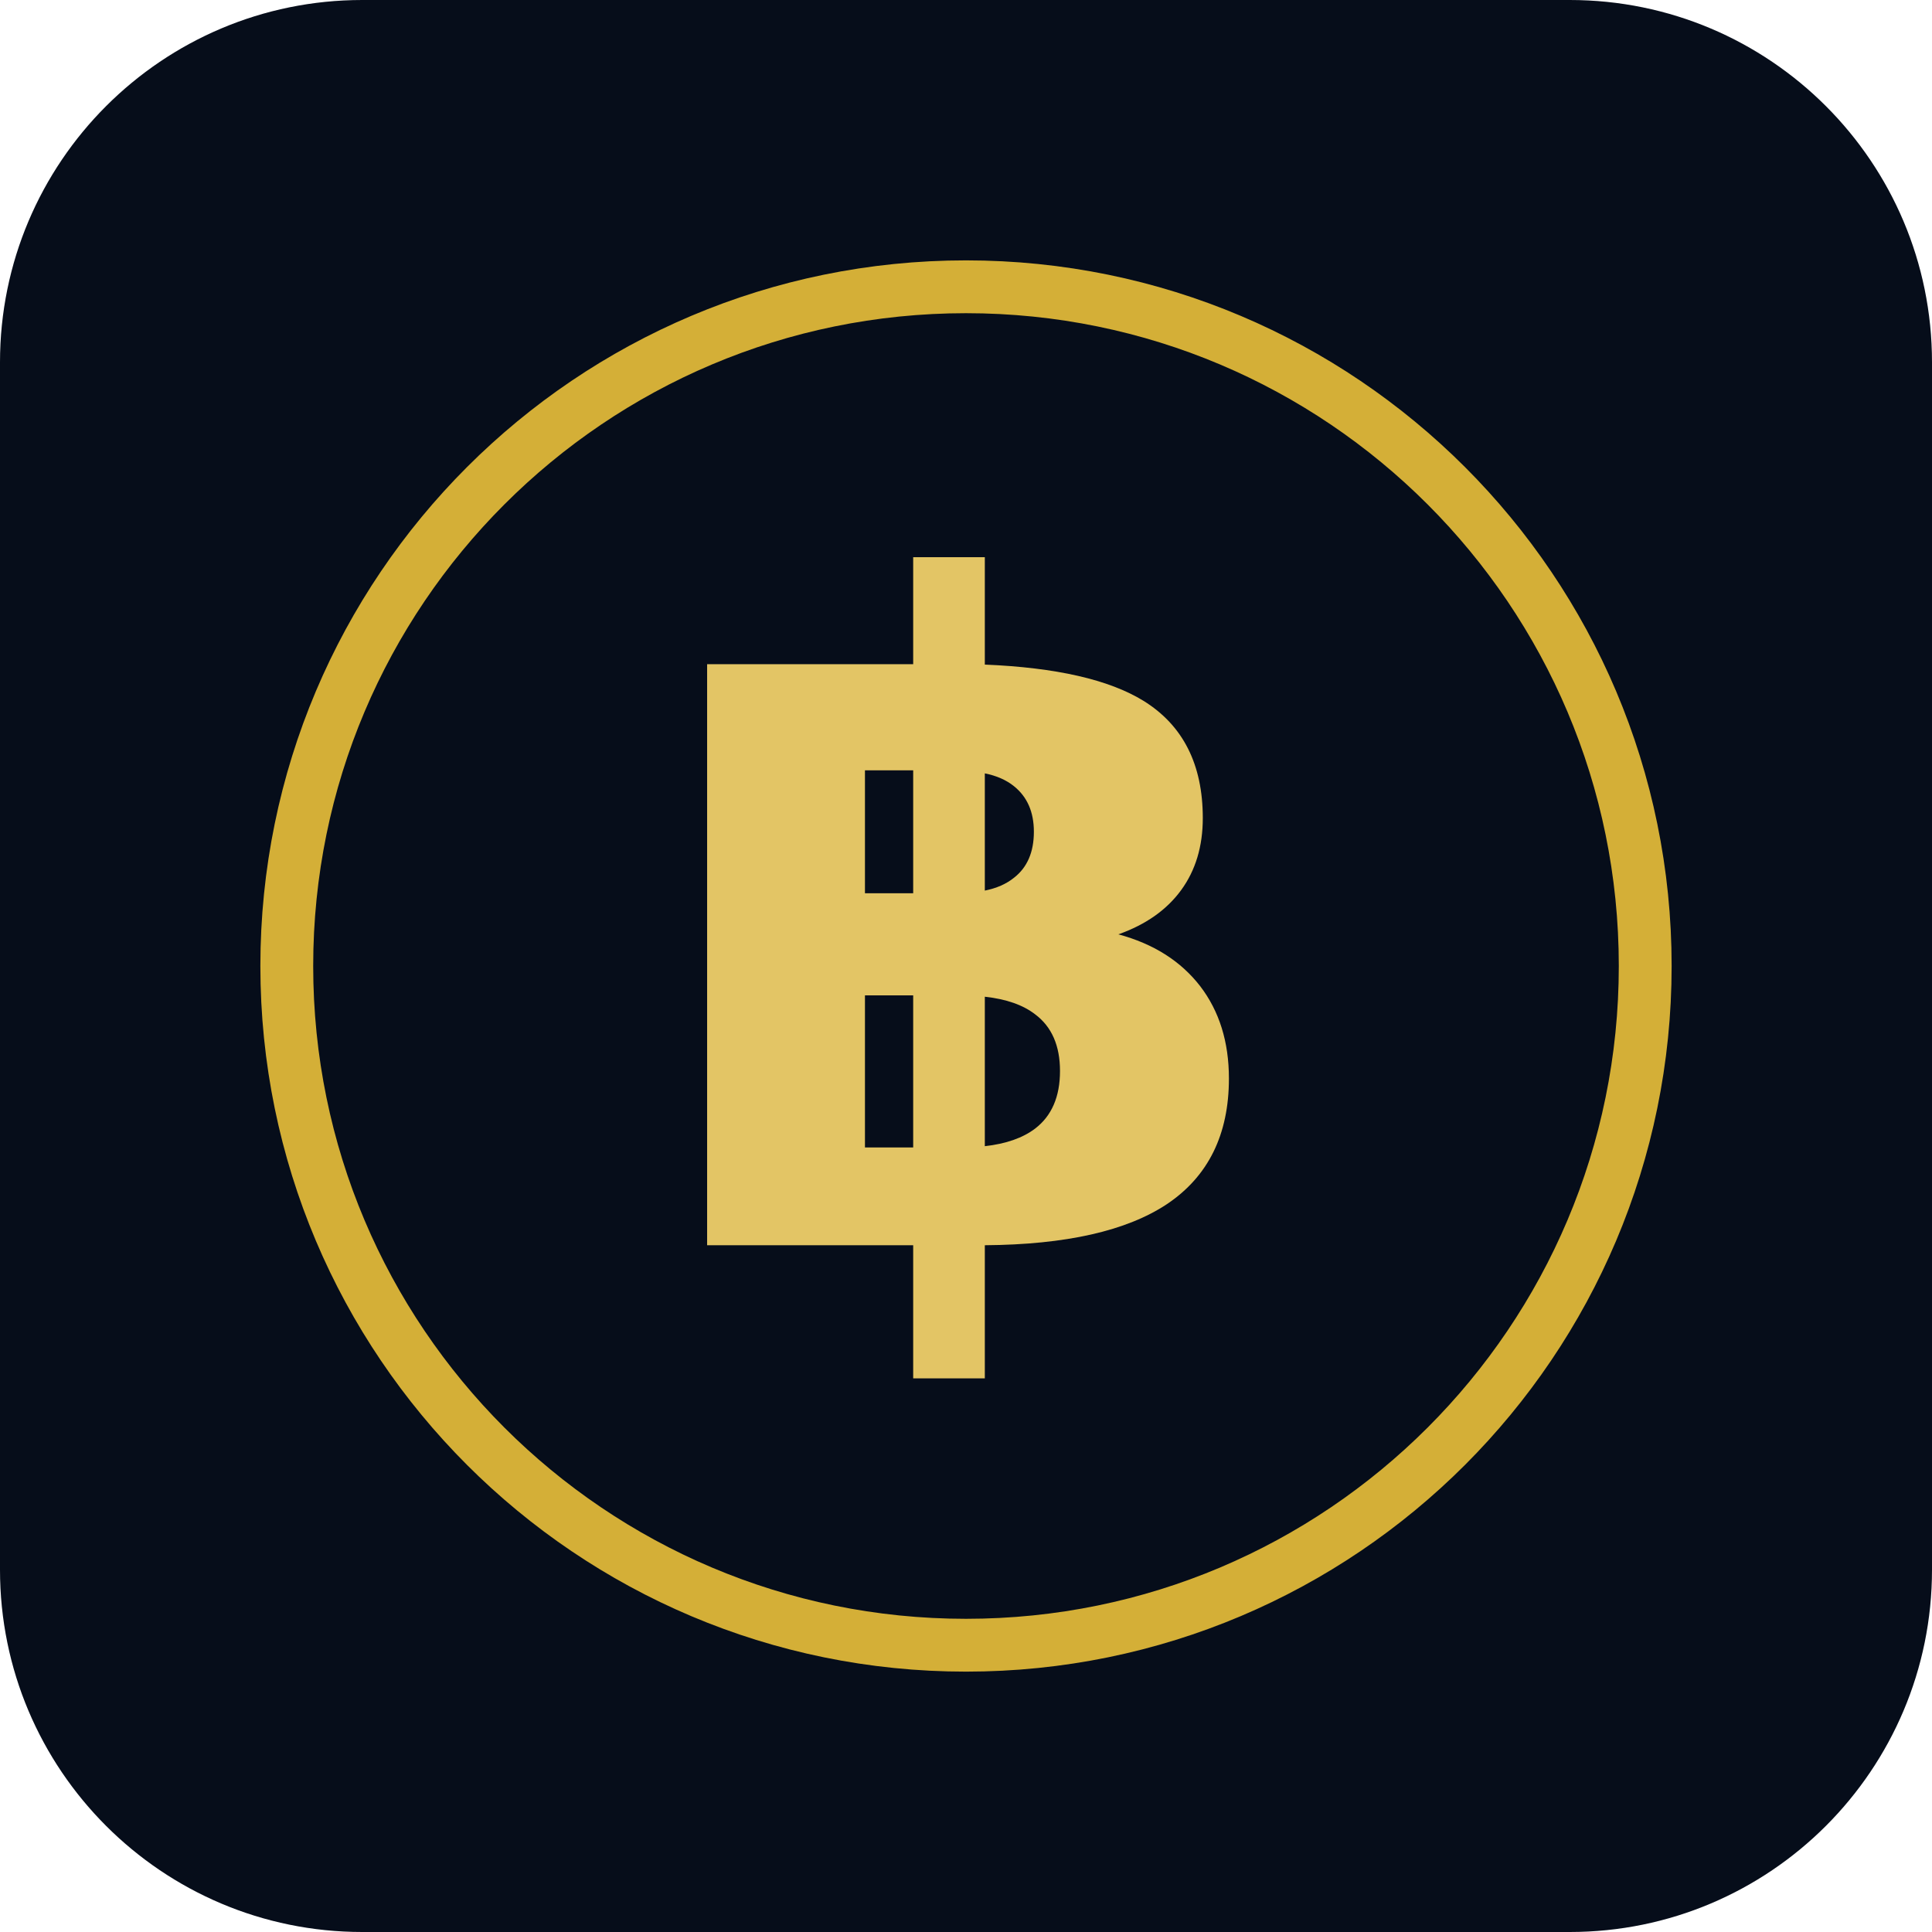
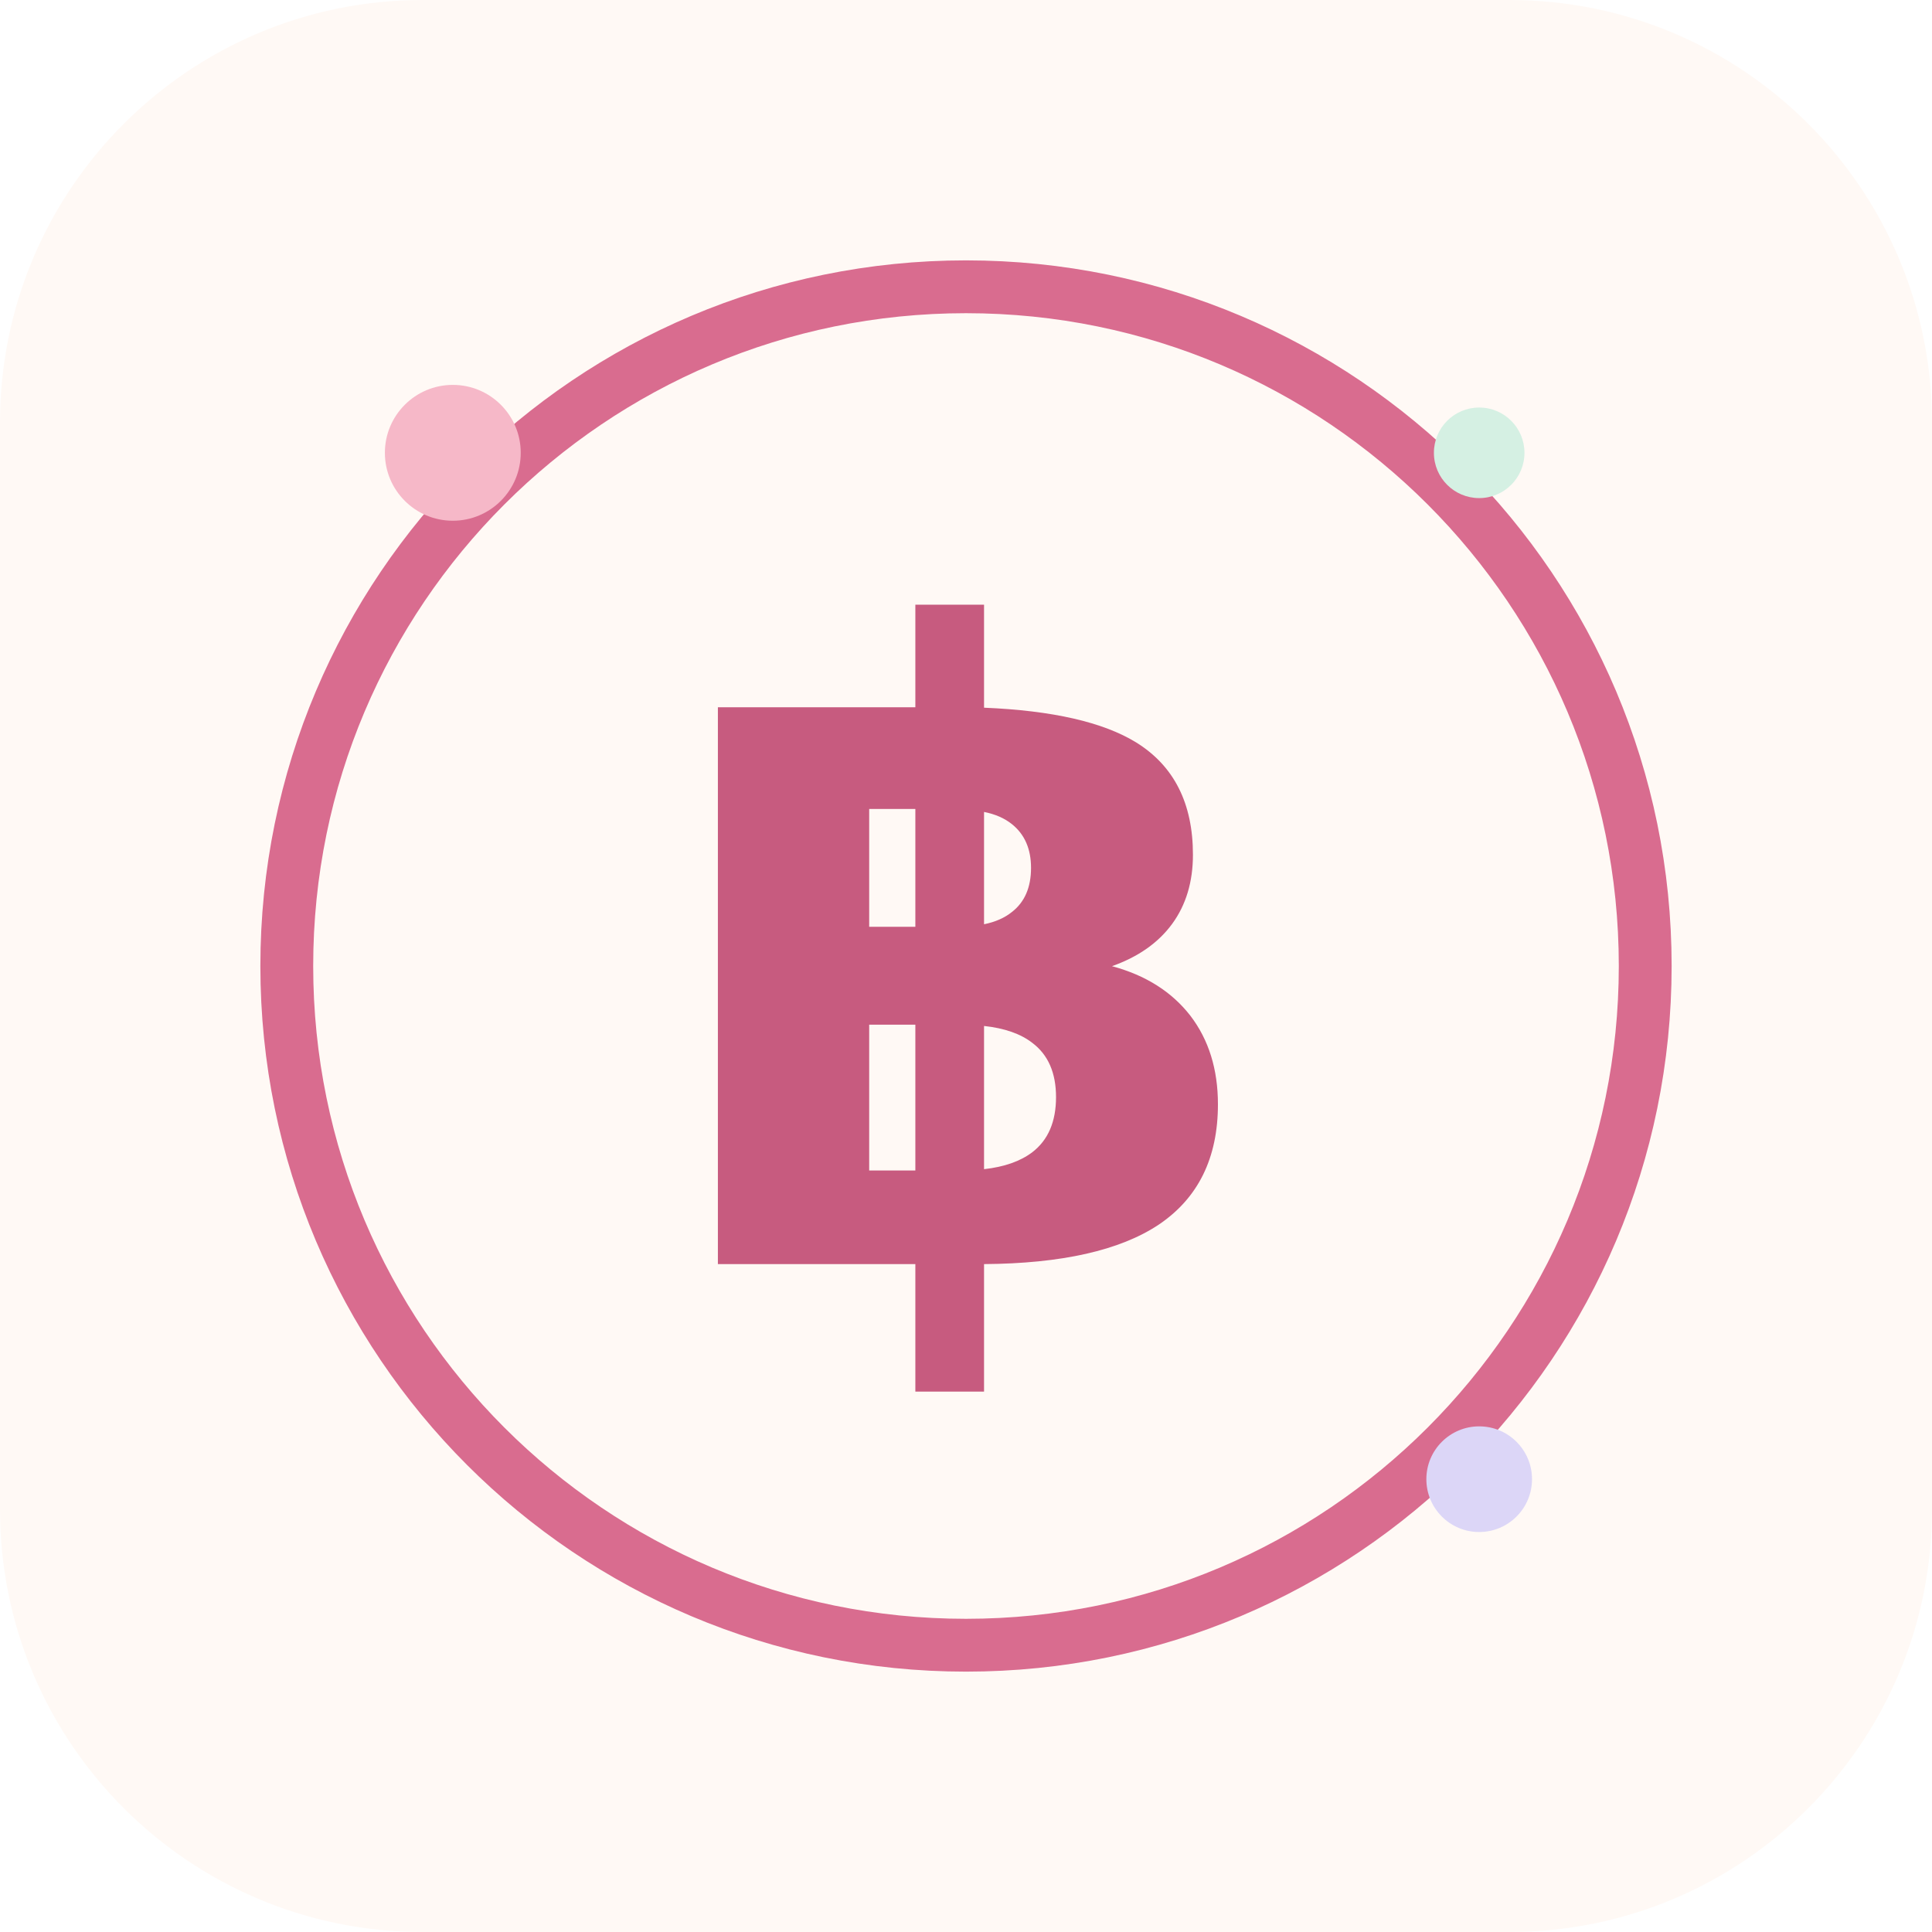
<svg xmlns="http://www.w3.org/2000/svg" viewBox="0 0 512 512">
-   <rect width="512" height="512" rx="96" fill="#060d1a" />
-   <circle cx="256" cy="256" r="180" fill="none" stroke="#d4af37" stroke-width="14" />
-   <text x="256" y="330" font-size="240" text-anchor="middle" fill="#e3c565" font-family="Arial, sans-serif" font-weight="bold">฿</text>
+   <rect width="512" height="512" rx="112" fill="#FFF9F5" />
+   <circle cx="256" cy="256" r="180" fill="none" stroke="#D96C8F" stroke-width="14" />
+   <text x="256" y="335" font-size="230" text-anchor="middle" fill="#C75B7F" font-family="Arial, sans-serif" font-weight="bold">฿</text>
+   <circle cx="120" cy="120" r="18" fill="#F6B8C8" />
+   <circle cx="392" cy="392" r="14" fill="#DCD6F7" />
+   <circle cx="392" cy="120" r="12" fill="#D5F0E3" />
</svg>
